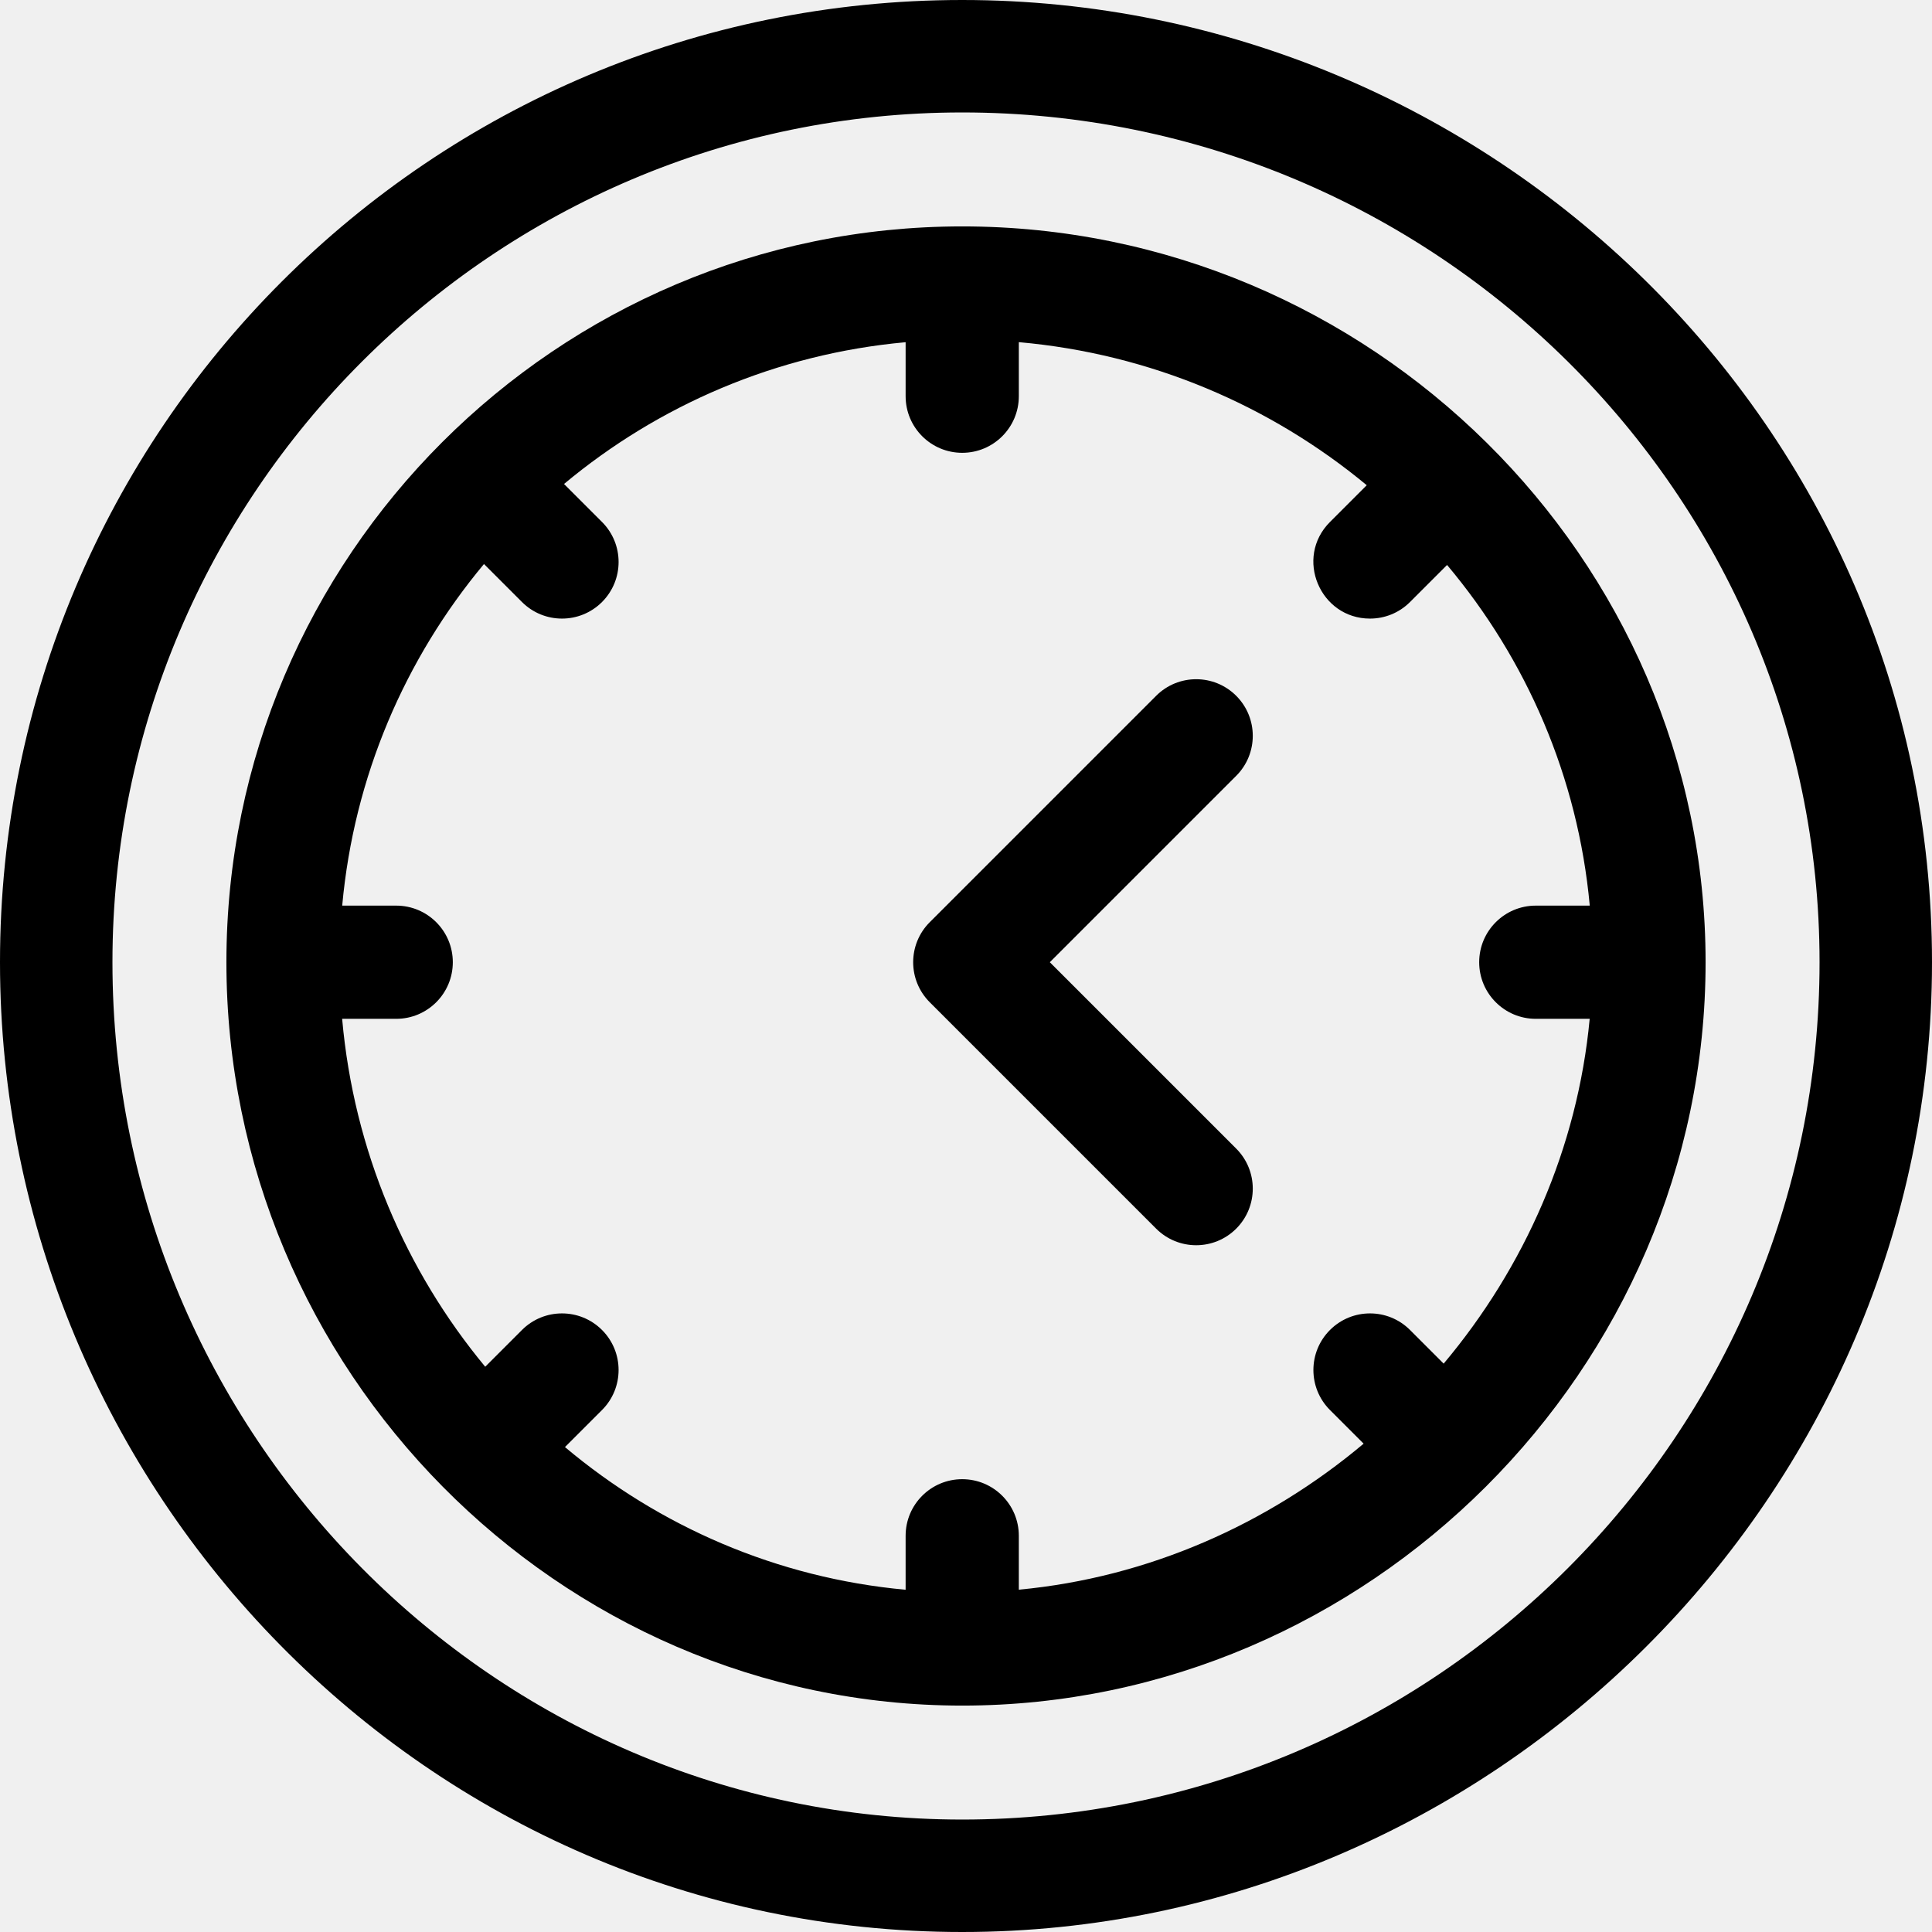
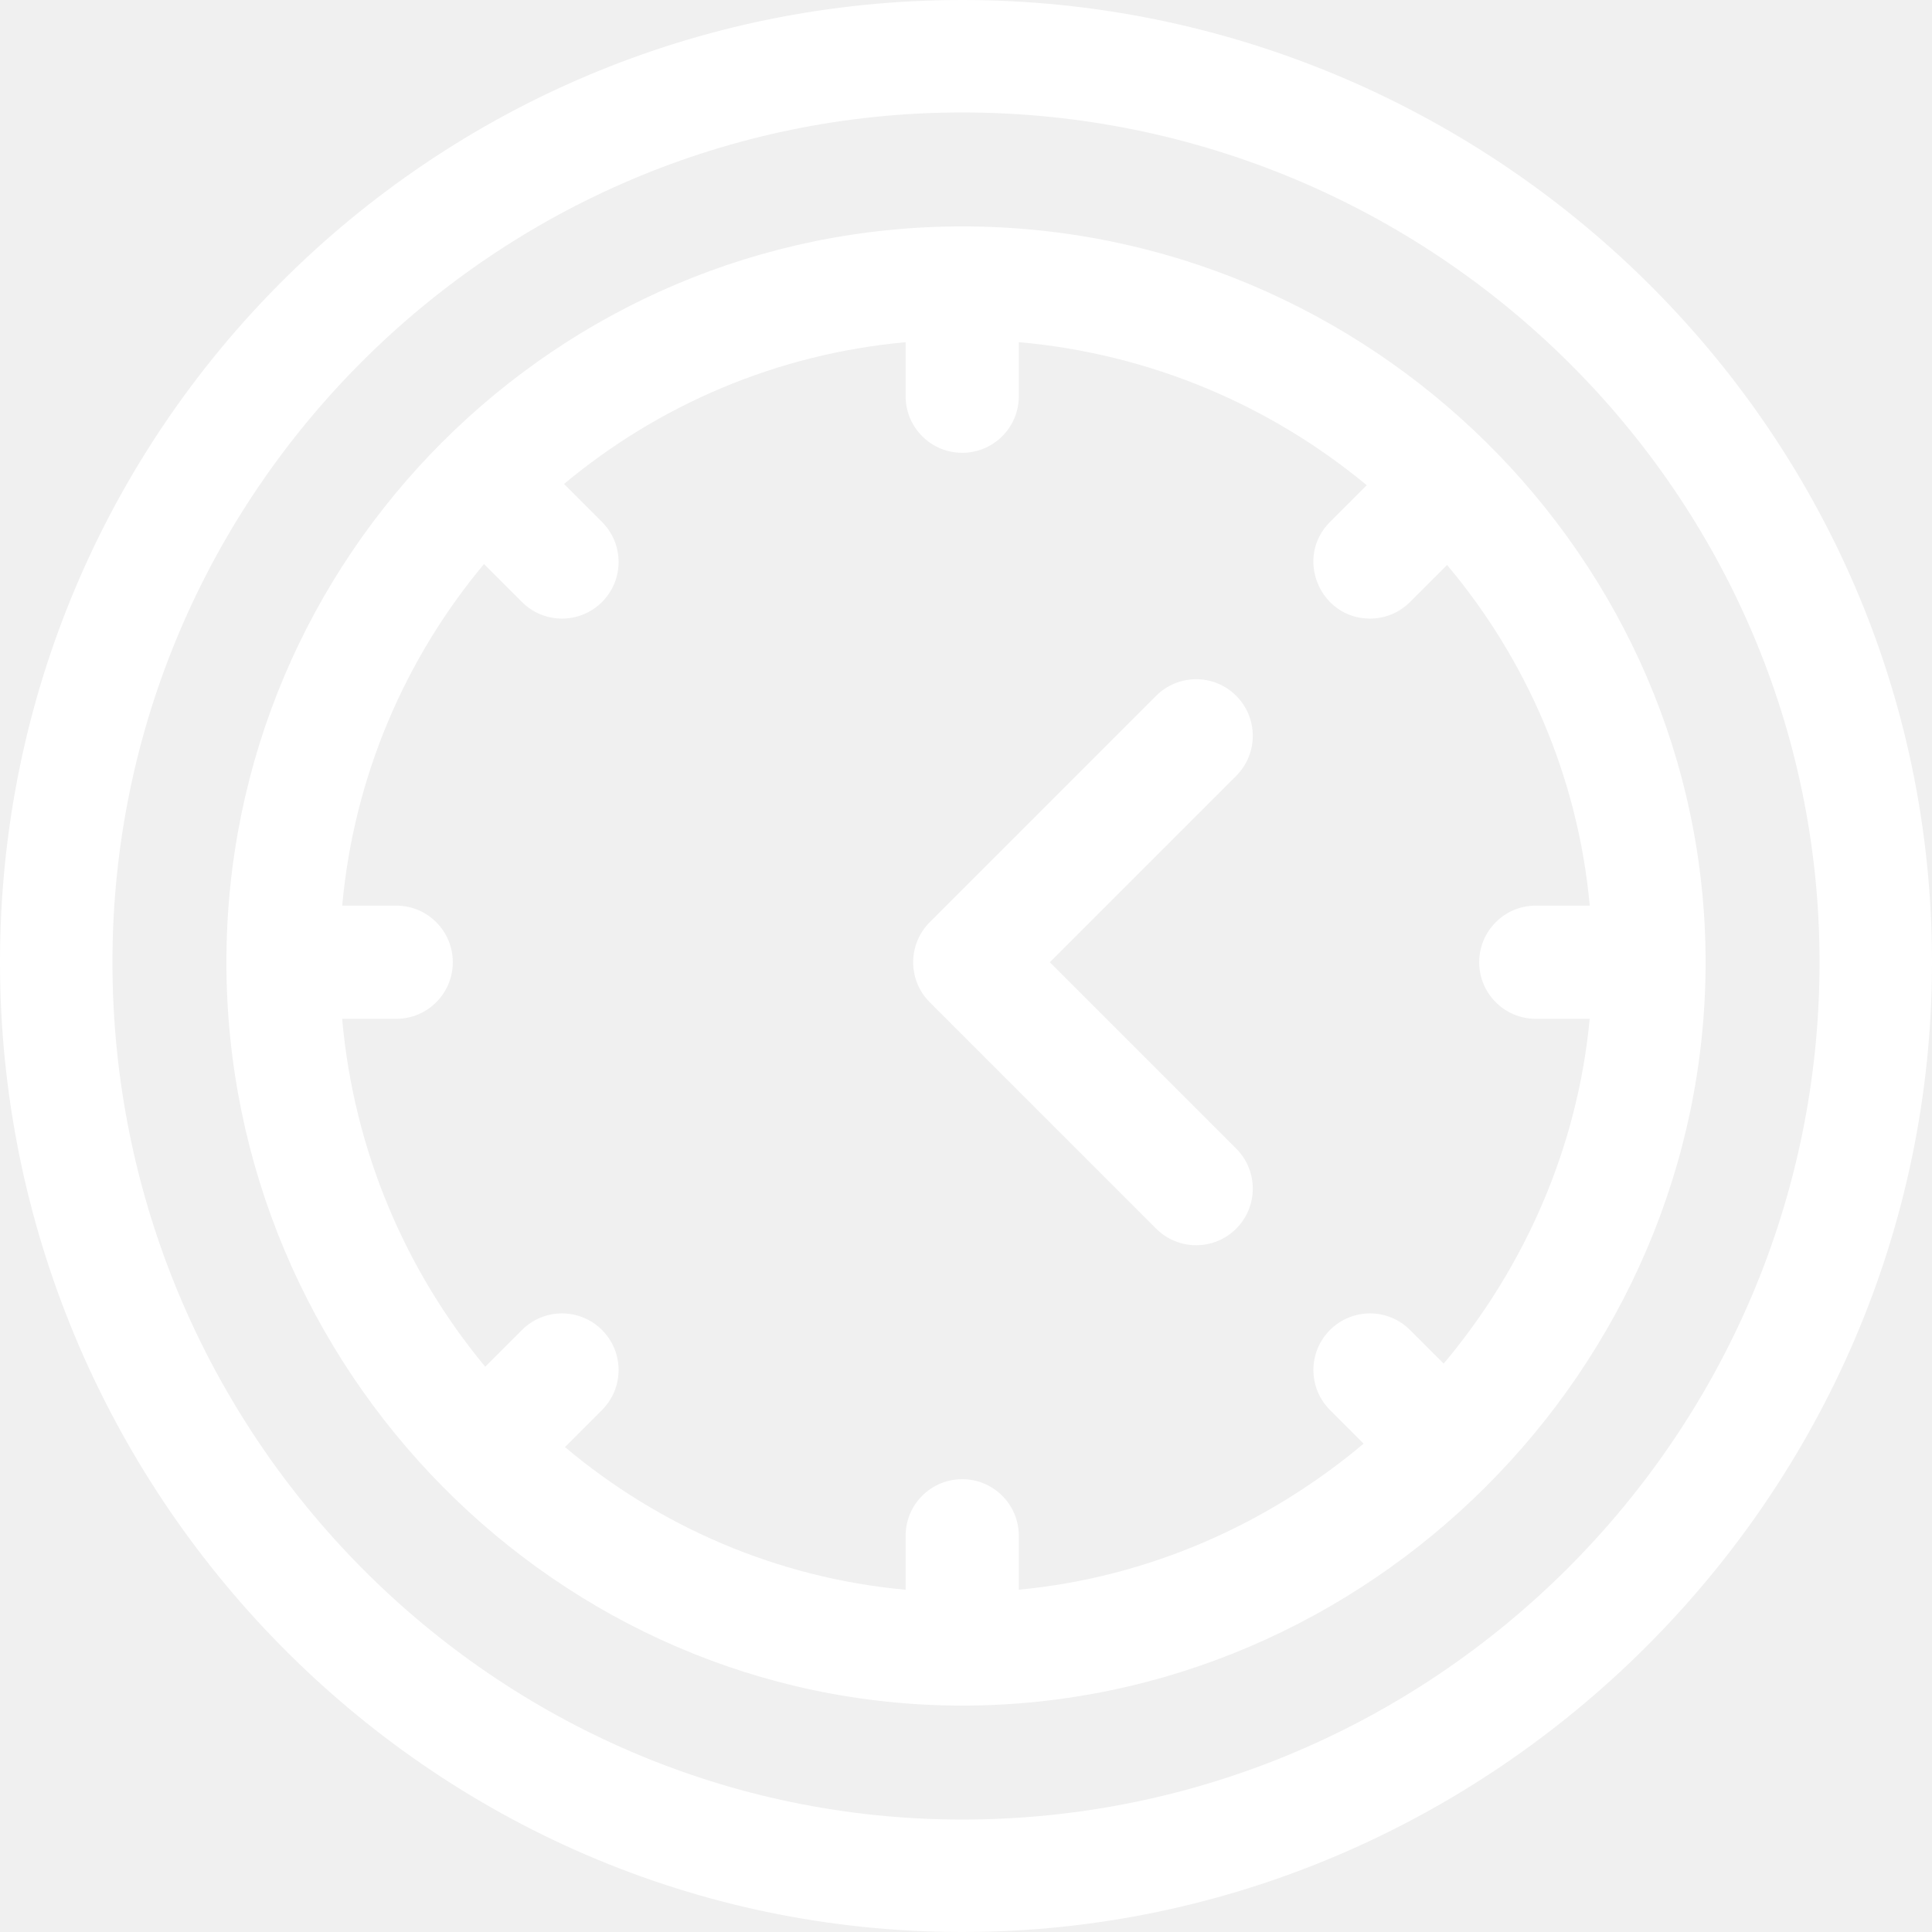
<svg xmlns="http://www.w3.org/2000/svg" version="1.1" id="Capa_1" x="0px" y="0px" viewBox="0 0 512 512" style="enable-background:new 0 0 512 512;" xml:space="preserve">
  <g>
    <g>
-       <path d="M255,0C114.061,0,0,114.049,0,255c0,139.895,113.025,257,255,257c140.448,0,257-115.709,257-257    C512,112.87,394.743,0,255,0z M255,482.2C130.935,482.2,29.8,380.168,29.8,255C29.8,130.935,130.935,29.8,255,29.8    c125.168,0,227.2,101.135,227.2,225.2C482.2,380.168,380.168,482.2,255,482.2z" />
+       <path fill="#ffffff" d="M255,0C114.061,0,0,114.049,0,255c0,139.895,113.025,257,255,257c140.448,0,257-115.709,257-257    C512,112.87,394.743,0,255,0z M255,482.2C130.935,482.2,29.8,380.168,29.8,255C29.8,130.935,130.935,29.8,255,29.8    c125.168,0,227.2,101.135,227.2,225.2C482.2,380.168,380.168,482.2,255,482.2z" />
    </g>
  </g>
  <g>
    <g>
-       <path d="M278.213,255l49.393-49.393c5.858-5.858,5.858-15.356,0-21.214c-5.857-5.858-15.355-5.858-21.213,0l-60,60    c-5.858,5.858-5.858,15.355,0,21.213l60,60c5.857,5.857,15.355,5.858,21.213,0c5.858-5.858,5.858-15.355,0-21.213L278.213,255z" />
+       <path fill="#ffffff" d="M278.213,255l49.393-49.393c5.858-5.858,5.858-15.356,0-21.214c-5.857-5.858-15.355-5.858-21.213,0l-60,60    c-5.858,5.858-5.858,15.355,0,21.213l60,60c5.857,5.857,15.355,5.858,21.213,0c5.858-5.858,5.858-15.355,0-21.213L278.213,255z" />
    </g>
  </g>
  <g>
    <g>
-       <path d="M255,60C147.592,60,60,147.397,60,255c0,107.953,87.863,197,195,197c107.494,0,197-89.147,197-197    C452,147.925,363.018,60,255,60z M382.587,361.374l-8.915-8.915c-5.857-5.858-15.355-5.858-21.213,0    c-5.858,5.858-5.858,15.355,0,21.213l8.914,8.914c-25.451,21.386-57.105,35.479-91.374,38.697V407c0-8.284-6.716-15-15-15    s-15,6.716-15,15v14.303c-34.136-3.129-65.304-16.816-90.277-37.812l9.818-9.818c5.858-5.858,5.858-15.355,0-21.213    c-5.857-5.858-15.355-5.858-21.213,0l-9.74,9.74c-21.083-25.429-34.828-57.283-37.914-92.2H105c8.284,0,15-6.716,15-15    s-6.716-15-15-15H90.689c3.102-34.25,16.707-65.512,37.571-90.527l10.068,10.068c5.857,5.857,15.355,5.858,21.213,0    c5.858-5.858,5.858-15.355,0-21.213l-10.068-10.068C174.488,107.396,205.75,93.791,240,90.689V105c0,8.284,6.716,15,15,15    s15-6.716,15-15V90.673c34.917,3.086,66.771,16.831,92.199,37.915l-9.739,9.739c-9.479,9.479-2.637,25.607,10.606,25.607    c3.839,0,7.678-1.464,10.606-4.393l9.818-9.818c20.997,24.973,34.684,56.142,37.812,90.277H407c-8.284,0-15,6.716-15,15    s6.716,15,15,15h14.284C418.066,304.269,403.973,335.923,382.587,361.374z" />
+       <path fill="#ffffff" d="M255,60C147.592,60,60,147.397,60,255c0,107.953,87.863,197,195,197c107.494,0,197-89.147,197-197    C452,147.925,363.018,60,255,60z M382.587,361.374l-8.915-8.915c-5.857-5.858-15.355-5.858-21.213,0    c-5.858,5.858-5.858,15.355,0,21.213l8.914,8.914c-25.451,21.386-57.105,35.479-91.374,38.697V407c0-8.284-6.716-15-15-15    s-15,6.716-15,15v14.303c-34.136-3.129-65.304-16.816-90.277-37.812l9.818-9.818c5.858-5.858,5.858-15.355,0-21.213    c-5.857-5.858-15.355-5.858-21.213,0l-9.74,9.74c-21.083-25.429-34.828-57.283-37.914-92.2H105c8.284,0,15-6.716,15-15    s-6.716-15-15-15H90.689c3.102-34.25,16.707-65.512,37.571-90.527l10.068,10.068c5.857,5.857,15.355,5.858,21.213,0    c5.858-5.858,5.858-15.355,0-21.213l-10.068-10.068C174.488,107.396,205.75,93.791,240,90.689V105c0,8.284,6.716,15,15,15    s15-6.716,15-15V90.673c34.917,3.086,66.771,16.831,92.199,37.915l-9.739,9.739c-9.479,9.479-2.637,25.607,10.606,25.607    c3.839,0,7.678-1.464,10.606-4.393l9.818-9.818c20.997,24.973,34.684,56.142,37.812,90.277H407c-8.284,0-15,6.716-15,15    s6.716,15,15,15h14.284C418.066,304.269,403.973,335.923,382.587,361.374z" />
    </g>
  </g>
  <g>
</g>
  <g>
</g>
  <g>
</g>
  <g>
</g>
  <g>
</g>
  <g>
</g>
  <g>
</g>
  <g>
</g>
  <g>
</g>
  <g>
</g>
  <g>
</g>
  <g>
</g>
  <g>
</g>
  <g>
</g>
  <g>
</g>
</svg>
